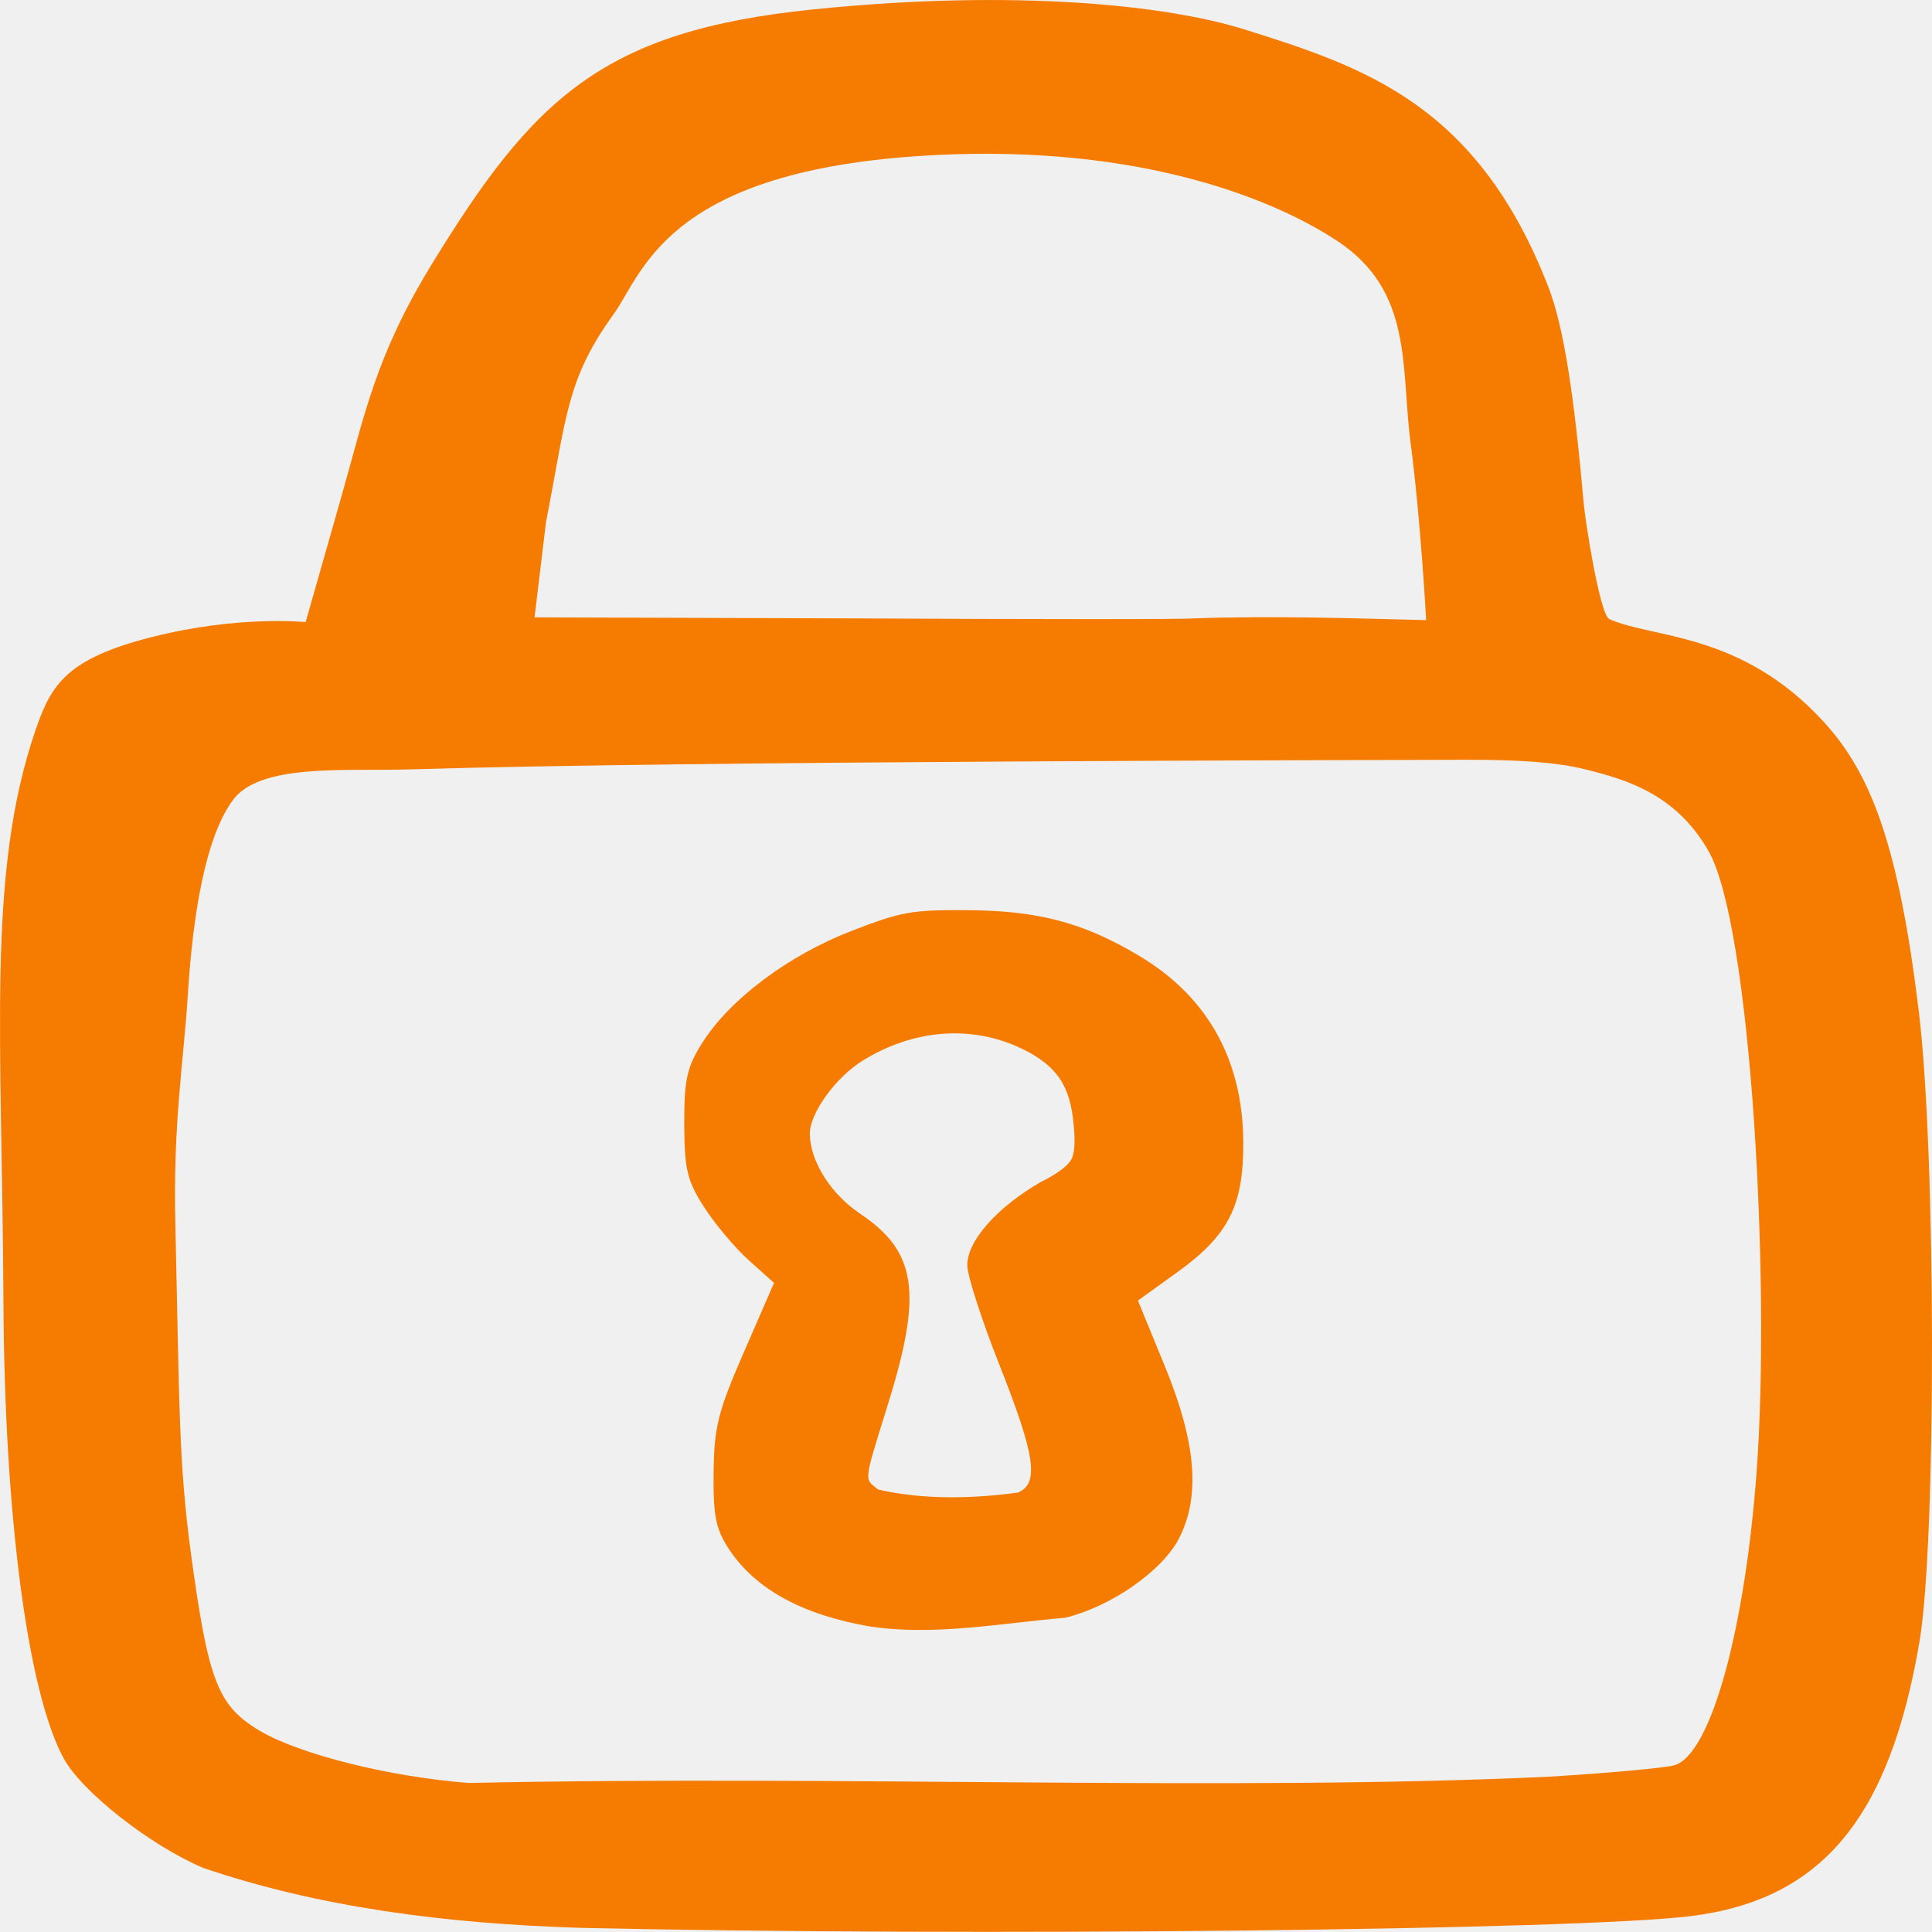
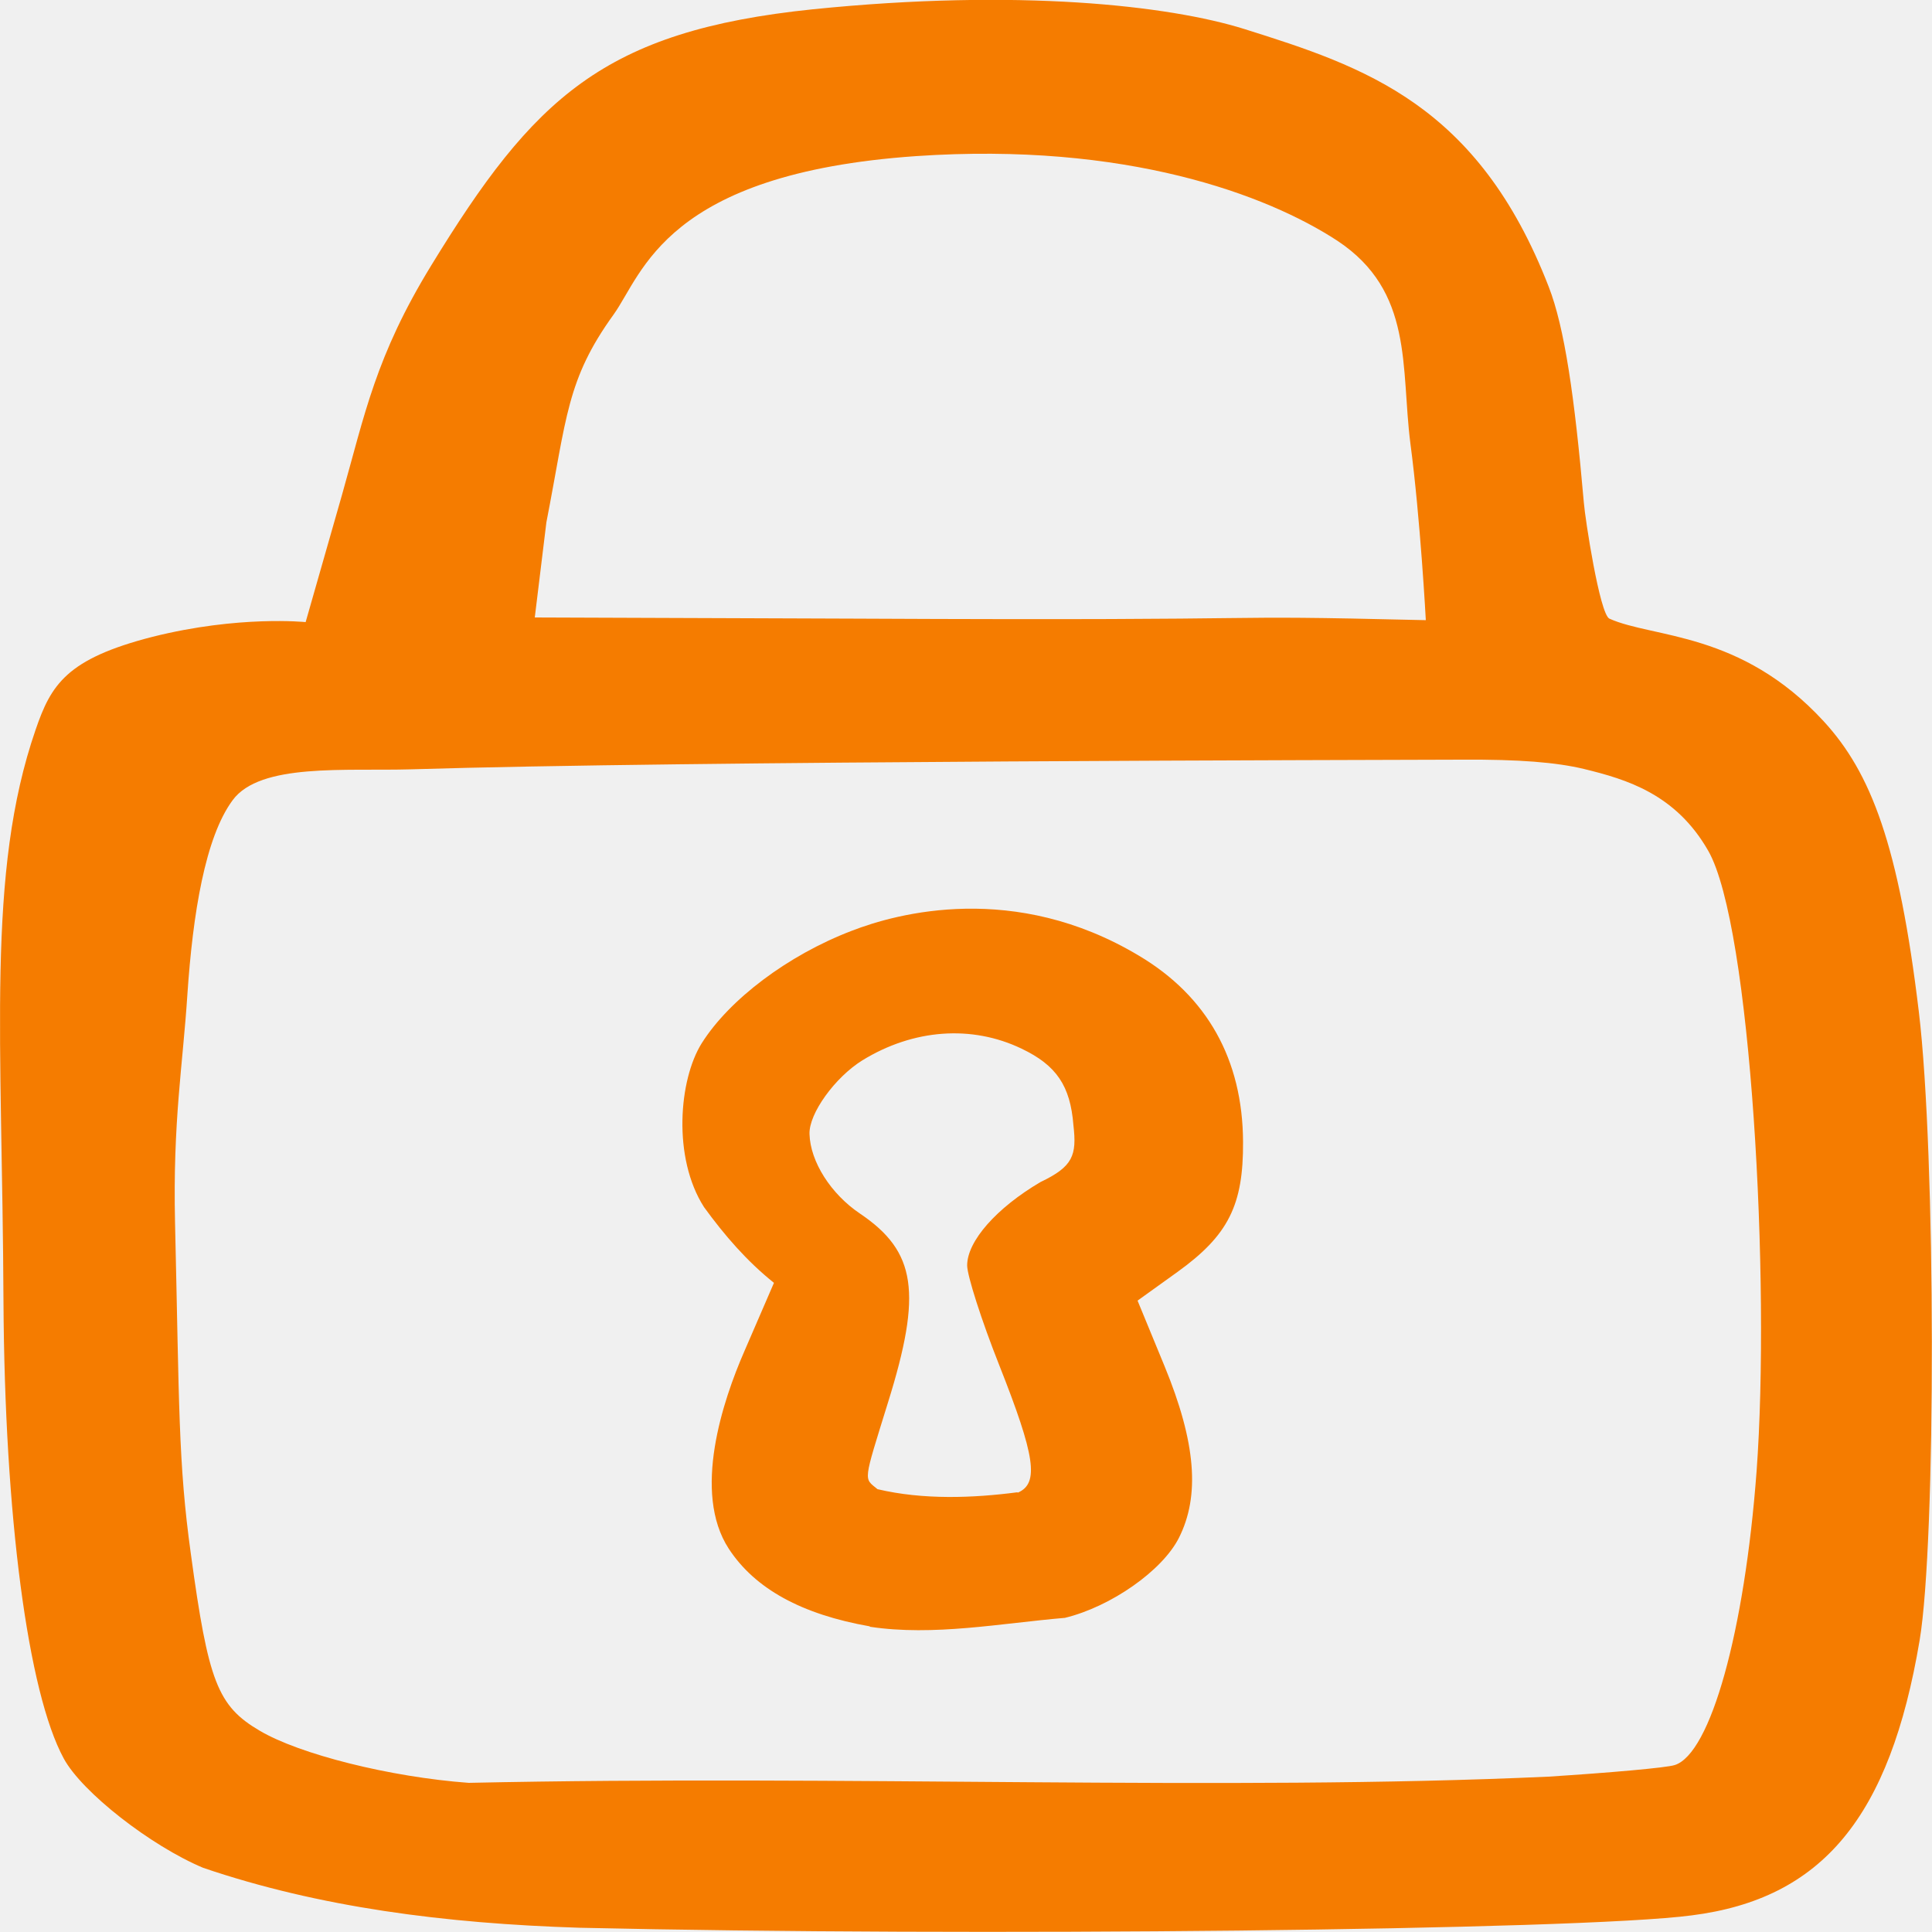
<svg xmlns="http://www.w3.org/2000/svg" version="1.1" viewBox="0 0 50 50">
-   <rect style="fill:#ffffff;opacity:0" width="50" height="50" />
-   <path style="fill:#f57c00" d="M 5.264,48.343 C 3.897,47.766 2.123,46.375 1.65,45.51 0.718,43.804 0.115,39.234 0.089,33.679 0.057,26.882 -0.357,22.604 0.922,18.887 1.325,17.717 1.718,17.045 3.949,16.482 6.18,15.919 7.91,16.1 7.91,16.1 l 0.936,-3.286 c 0.592,-2.08 0.874,-3.593 2.308,-5.942 2.645,-4.335 4.45,-6.073 9.884,-6.628 5.306,-0.541 9.211,-0.096 11.157,0.514 3.119,0.978 6.046,1.945 7.877,6.671 0.406,1.049 0.669,2.837 0.914,5.593 0.032,0.4 0.413,2.885 0.664,3 1.129,0.509 3.405,0.32 5.549,2.66 1.222,1.334 1.94,3.193 2.463,7.522 0.443,3.663 0.453,13.675 0.017,16.263 -0.772,4.576 -2.524,6.691 -5.9,7.119 C 40.84,49.958 25,50.118 15,49.892 11.513,49.782 8.259,49.36 5.264,48.343 Z m 34.8,-2.361 c 1.58,-0.096 3.055,-0.23 3.277,-0.3 0.93,-0.286 1.814,-3.457 2.121,-7.604 0.361,-4.892 -0.141,-14.123 -1.247,-16.055 -0.838,-1.465 -2.108,-1.848 -3.216,-2.119 -0.713,-0.174 -1.673,-0.247 -3.159,-0.241 -2.281,0.01 -20.069,0.028 -27.192,0.248 -1.696,0.053 -3.913,-0.166 -4.621,0.795 -0.708,0.961 -1.033,2.939 -1.165,5.02 -0.117,1.853 -0.383,3.285 -0.324,5.924 0.106,4.712 0.084,6.203 0.405,8.567 0.448,3.296 0.694,3.929 1.777,4.574 1.029,0.612 3.368,1.196 5.411,1.352 9.738,-0.206 19.613,0.224 27.933,-0.161 z M 22.509,42.093 c -1.76,-0.306 -2.973,-0.975 -3.652,-2.014 -0.333,-0.511 -0.402,-0.856 -0.389,-1.971 0.014,-1.183 0.112,-1.572 0.79,-3.129 l 0.774,-1.778 -0.65,-0.582 C 19.027,32.3 18.505,31.681 18.225,31.245 17.783,30.556 17.715,30.273 17.708,29.1 c 0,-1.151 0.061,-1.462 0.456,-2.095 0.706,-1.131 2.233,-2.279 3.877,-2.914 1.294,-0.5 1.547,-0.545 3,-0.536 1.826,0.012 3,0.321 4.435,1.179 1.769,1.051 2.686,2.686 2.7,4.816 0.011,1.644 -0.378,2.416 -1.697,3.367 l -1.03,0.742 0.698,1.7 c 0.808,1.968 0.924,3.352 0.373,4.441 -0.428,0.846 -1.76,1.779 -2.954,2.067 -1.66,0.141 -3.403,0.477 -5.048,0.226 z m 3.835,-3.464 c 0.555,-0.24 0.452,-0.955 -0.476,-3.298 -0.459,-1.16 -0.835,-2.323 -0.835,-2.585 0,-0.632 0.759,-1.493 1.903,-2.157 0,0 0.631,-0.295 0.789,-0.581 0.142,-0.259 0.061,-0.885 0.061,-0.885 -0.08,-1.019 -0.436,-1.546 -1.339,-1.982 -1.288,-0.622 -2.796,-0.51 -4.115,0.304 -0.71,0.438 -1.387,1.379 -1.374,1.912 0.017,0.714 0.546,1.546 1.308,2.058 1.454,0.977 1.611,2.035 0.725,4.892 -0.653,2.105 -0.633,1.943 -0.265,2.241 1.187,0.275 2.468,0.235 3.618,0.08 z m 10.565,-22.58 c 0,0 -0.143,-2.619 -0.402,-4.579 C 36.248,9.508 36.585,7.537 34.606,6.234 32.787,5.037 29.141,3.667 23.707,4.043 c -6.504,0.45 -7.07,3.041 -7.833,4.097 -1.222,1.69 -1.213,2.66 -1.744,5.375 l -0.296,2.462 8.251,0.027 c 4.632,0.024 8.59,0.026 8.794,0 2.108,-0.073 4.24,0 6.029,0.045 z" />
+   <rect style="fill:none;opacity:0" width="50" height="50" />
+   <path style="fill:#f57c00" d="M 5.26 48.34 C 3.9 47.77 2.12 46.38 1.65 45.51 0.72 43.8 0.12 39.23 0.09 33.68 0.06 26.88 -0.36 22.6 0.92 18.89 1.32 17.72 1.72 17.05 3.95 16.48 6.18 15.92 7.91 16.1 7.91 16.1 l 0.94 -3.29 c 0.59 -2.08 0.87 -3.59 2.31 -5.94 2.65 -4.33 4.45 -6.07 9.88 -6.63 5.31 -0.54 9.21 -0.1 11.16 0.51 3.12 0.98 6.05 1.95 7.88 6.67 0.41 1.05 0.67 2.84 0.91 5.59 0.03 0.4 0.41 2.88 0.66 3 1.13 0.51 3.4 0.32 5.55 2.66 1.22 1.33 1.94 3.19 2.46 7.52 0.44 3.66 0.45 13.68 0.02 16.26 -0.77 4.58 -2.52 6.69 -5.9 7.12 C 40.84 49.96 25 50.12 15 49.89 11.51 49.78 8.26 49.36 5.26 48.34 Z m 34.8 -2.36 c 1.58 -0.1 3.06 -0.23 3.28 -0.3 0.93 -0.29 1.81 -3.46 2.12 -7.6 0.36 -4.89 -0.14 -14.12 -1.25 -16.06 -0.84 -1.47 -2.11 -1.85 -3.22 -2.12 -0.71 -0.17 -1.67 -0.25 -3.16 -0.24 -2.28 0.01 -20.07 0.03 -27.19 0.25 -1.7 0.05 -3.91 -0.17 -4.62 0.8 -0.71 0.96 -1.03 2.94 -1.17 5.02 -0.12 1.85 -0.38 3.29 -0.32 5.92 0.11 4.71 0.08 6.2 0.41 8.57 0.45 3.3 0.69 3.93 1.78 4.57 1.03 0.61 3.37 1.2 5.41 1.35 9.74 -0.21 19.61 0.22 27.93 -0.16 z M 22.51 42.09 c -1.76 -0.31 -2.97 -0.97 -3.65 -2.01 -0.95 -1.46 -0.15 -3.84 0.4 -5.1 l 0.77 -1.78 c -0.7 -0.56 -1.28 -1.23 -1.81 -1.96 -0.82 -1.28 -0.65 -3.3 -0.06 -4.24 0.71 -1.13 2.23 -2.28 3.88 -2.91 1.18 -0.46 4.22 -1.28 7.43 0.64 1.77 1.05 2.69 2.69 2.7 4.82 0.01 1.64 -0.38 2.42 -1.7 3.37 l -1.03 0.74 0.7 1.7 c 0.81 1.97 0.92 3.35 0.37 4.44 -0.43 0.85 -1.76 1.78 -2.95 2.07 -1.66 0.14 -3.4 0.48 -5.05 0.23 z m 3.83 -3.46 c 0.56 -0.24 0.45 -0.95 -0.48 -3.3 -0.46 -1.16 -0.83 -2.32 -0.83 -2.58 0 -0.63 0.76 -1.49 1.9 -2.16 0.84 -0.4 0.94 -0.69 0.85 -1.47 -0.08 -1.02 -0.44 -1.55 -1.34 -1.98 -1.29 -0.62 -2.8 -0.51 -4.12 0.3 -0.71 0.44 -1.39 1.38 -1.37 1.91 0.02 0.71 0.55 1.55 1.31 2.06 1.45 0.98 1.61 2.04 0.72 4.89 -0.65 2.1 -0.63 1.94 -0.27 2.24 1.19 0.28 2.47 0.23 3.62 0.08 z m 10.56 -22.58 c 0 0 -0.14 -2.62 -0.4 -4.58 C 36.25 9.51 36.59 7.54 34.61 6.23 32.79 5.04 29.14 3.67 23.71 4.04 c -6.5 0.45 -7.07 3.04 -7.83 4.1 -1.22 1.69 -1.21 2.66 -1.74 5.38 l -0.3 2.46 8.25 0.03 c 12.31 0.06 8.58 -0.11 14.82 0.04 z" />
</svg>
